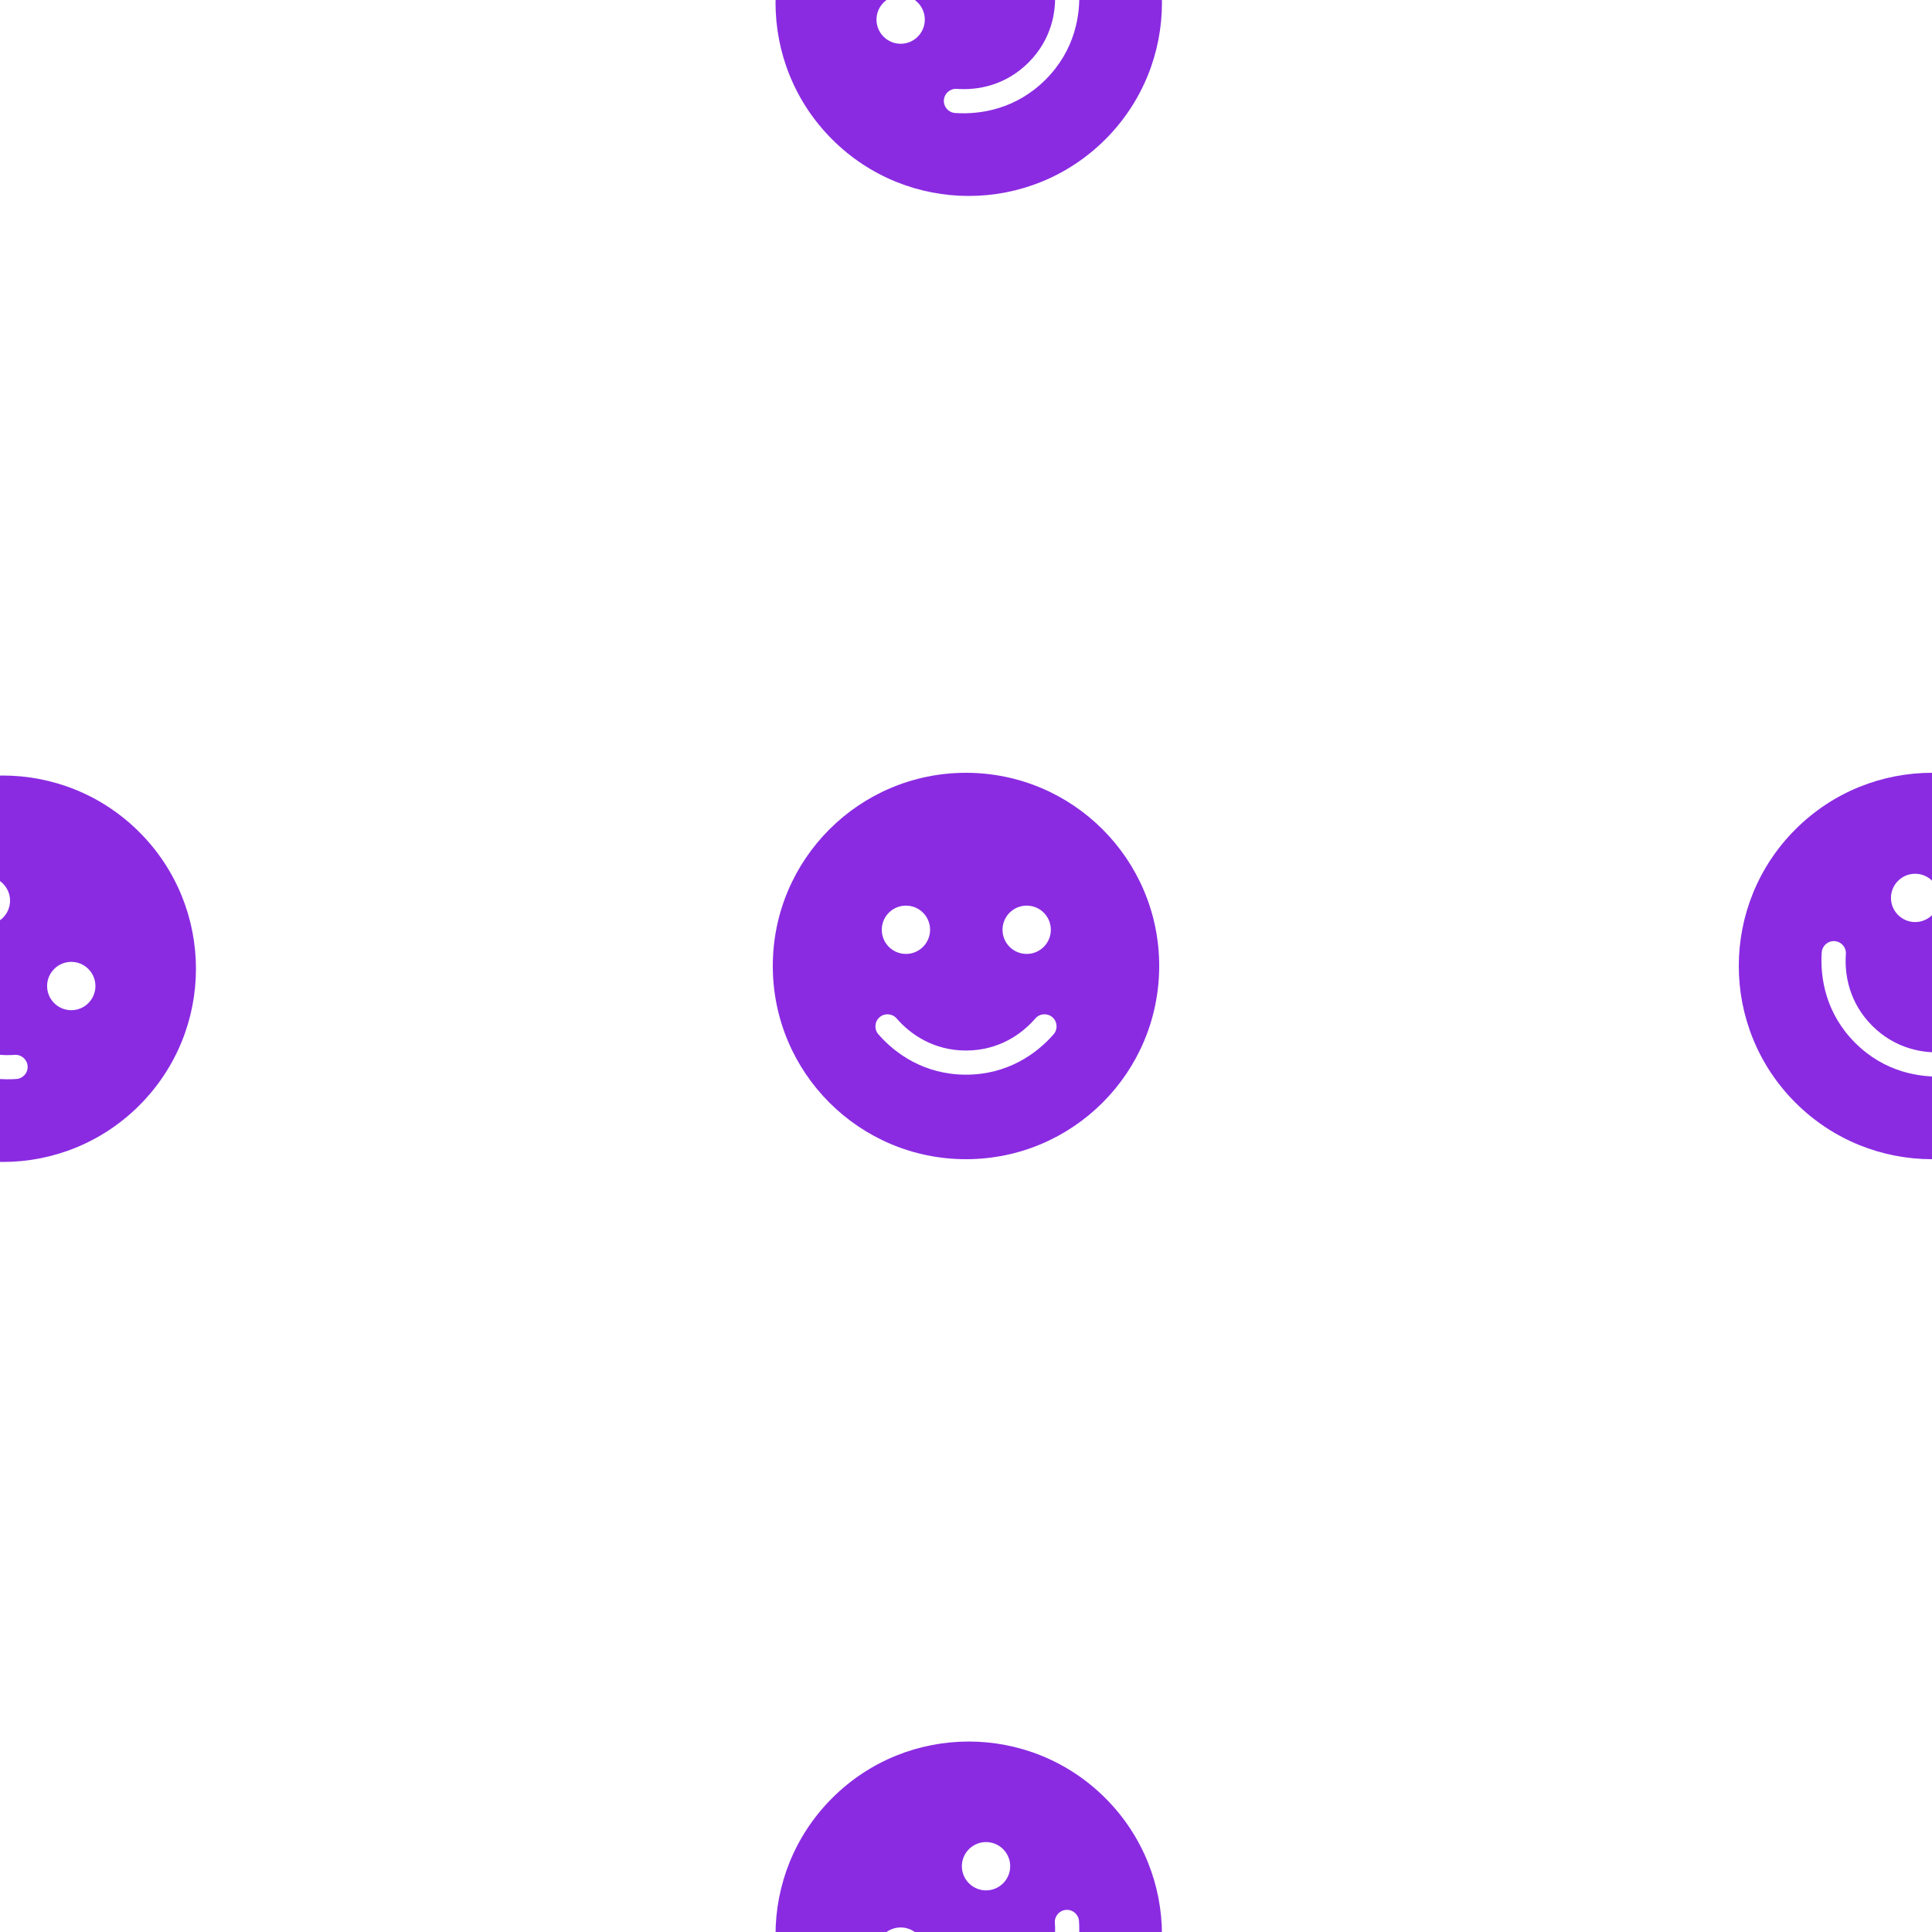
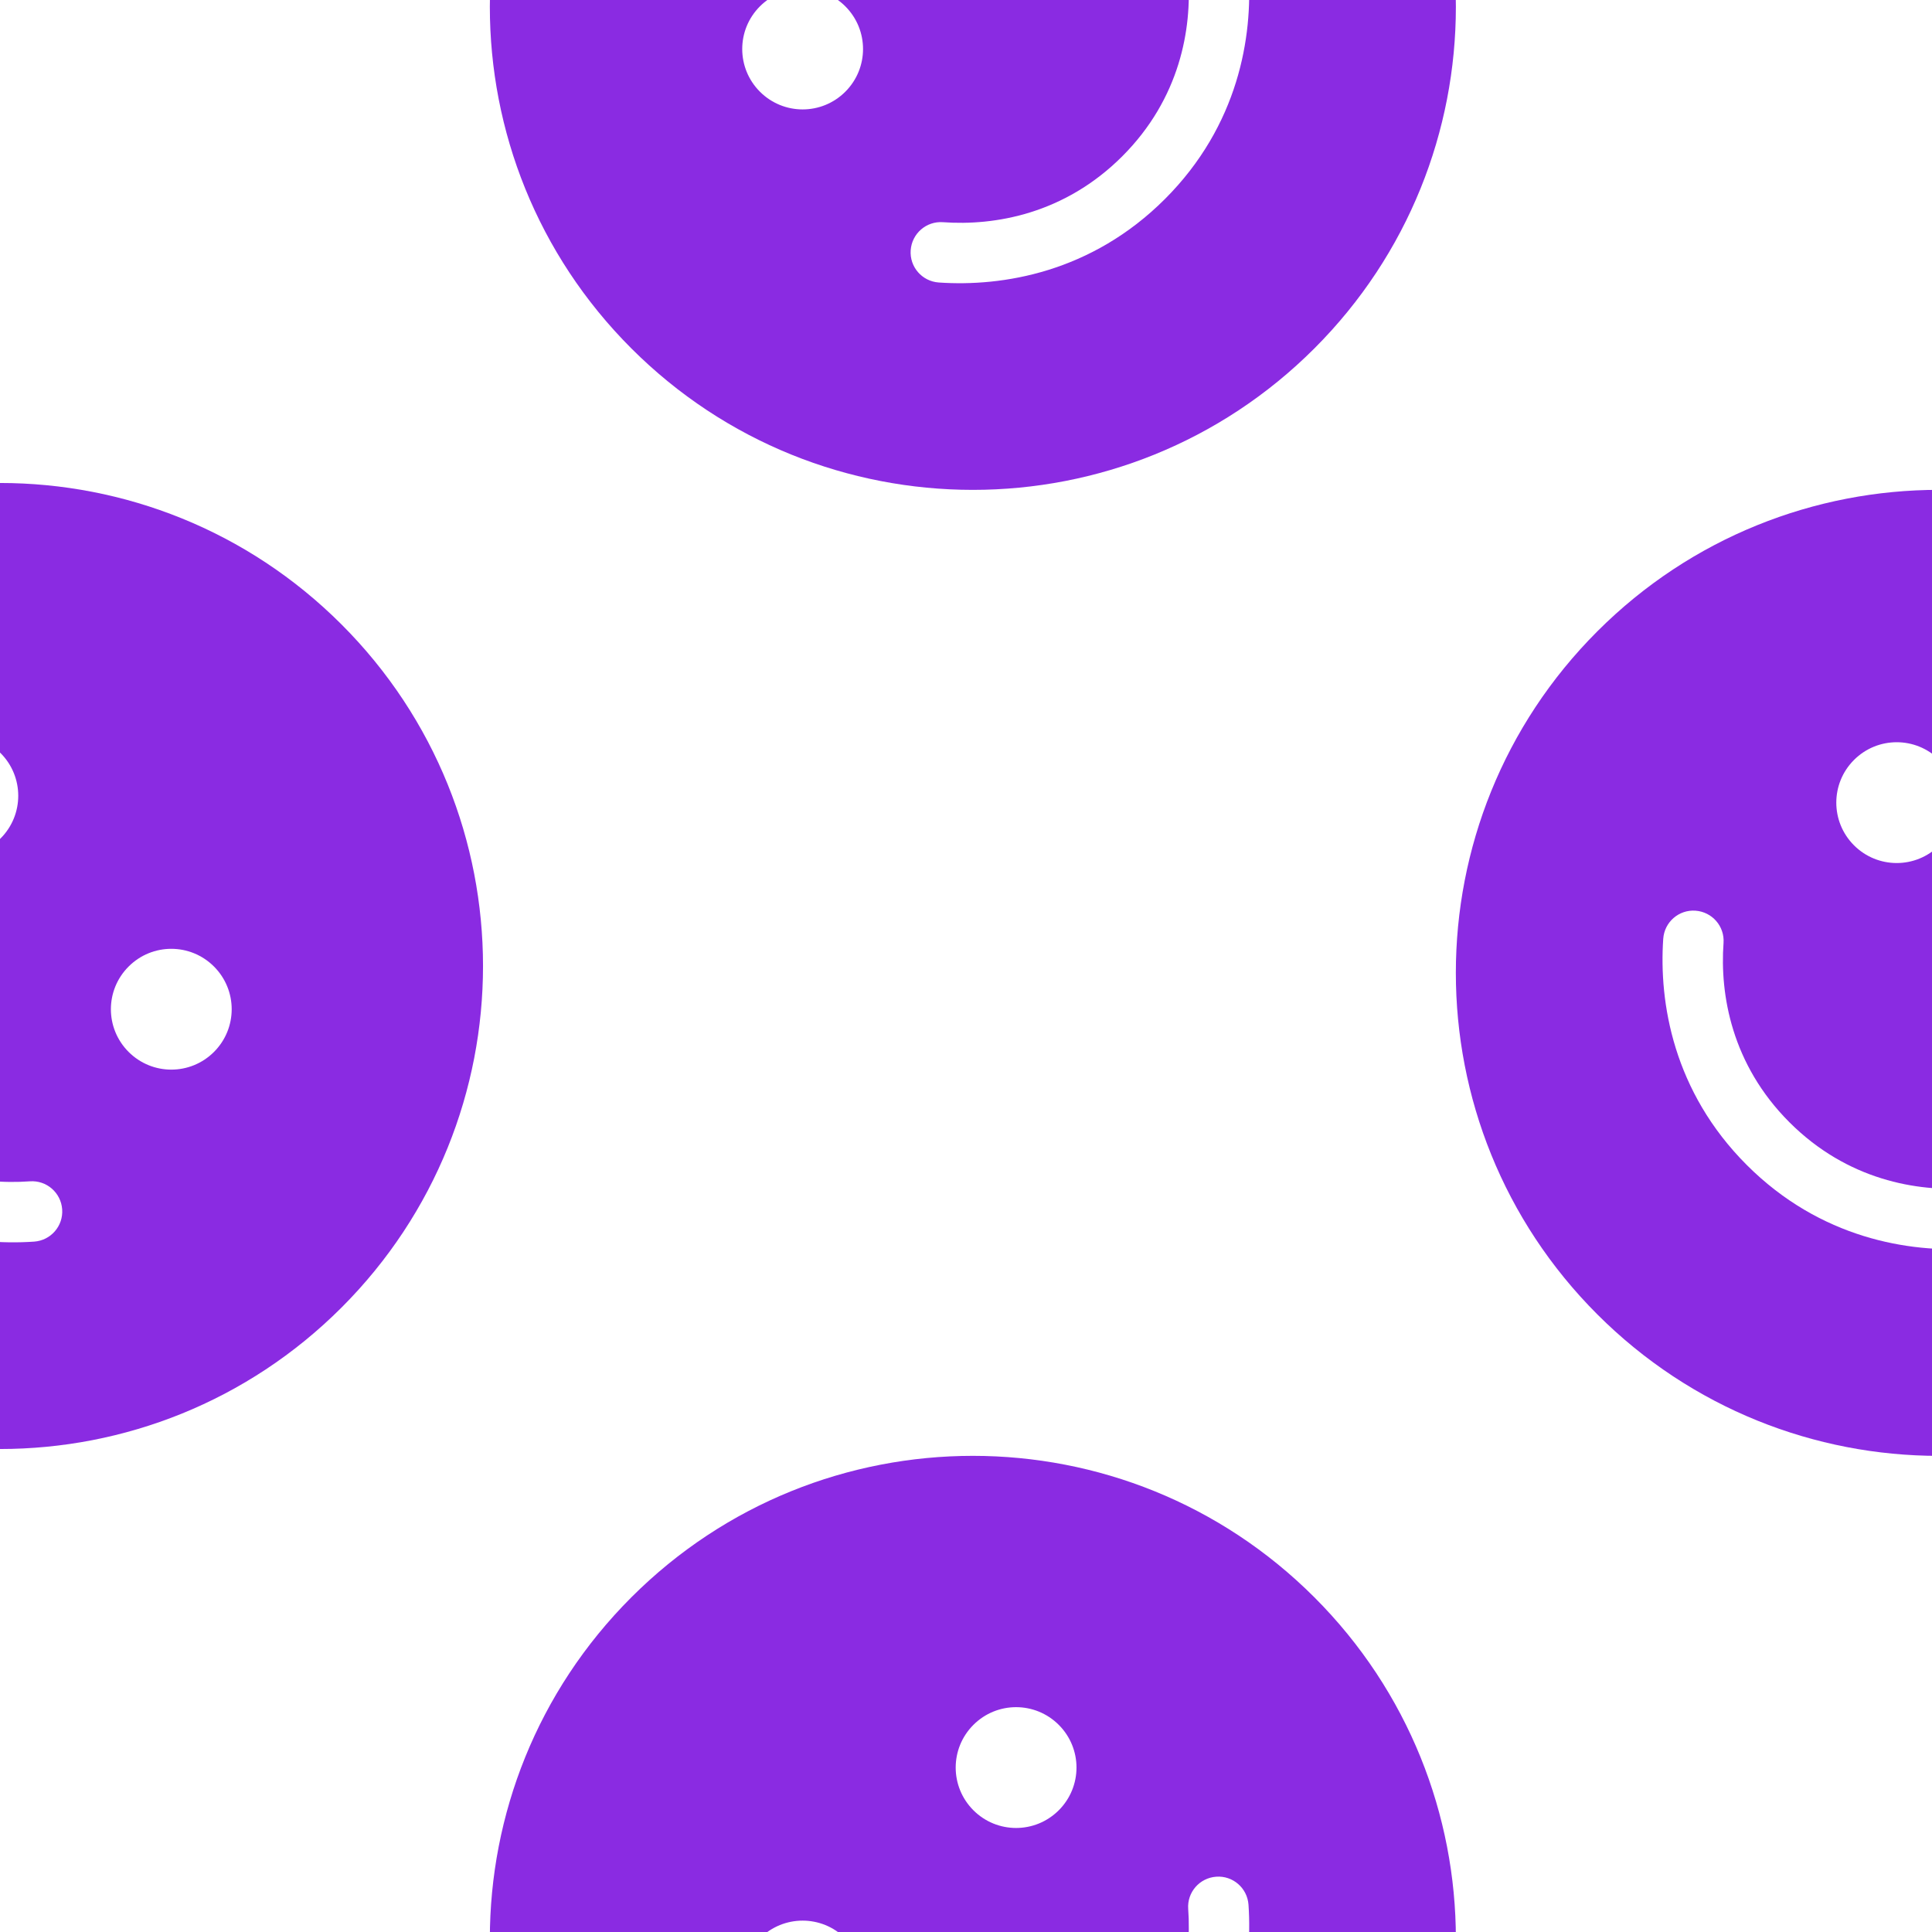
<svg xmlns="http://www.w3.org/2000/svg" width="100" height="100" viewBox="0 0 100 100" fill="none">
-   <g clip-path="url(#clip0_2_5)">
+   <g clip-path="url(#clip0_2_64)">
    <rect width="100" height="100" fill="white" />
-     <g clip-path="url(#clip1_2_5)">
-       <path d="M50 60C55.523 60 60 55.523 60 50C60 44.477 55.523 40 50 40C44.477 40 40 44.477 40 50C40 55.523 44.477 60 50 60ZM46.41 52.715C47.109 53.523 48.305 54.375 50 54.375C51.695 54.375 52.891 53.523 53.59 52.715C53.816 52.453 54.211 52.426 54.473 52.652C54.734 52.879 54.762 53.273 54.535 53.535C53.664 54.535 52.152 55.625 50 55.625C47.848 55.625 46.336 54.535 45.465 53.535C45.238 53.273 45.266 52.879 45.527 52.652C45.789 52.426 46.184 52.453 46.41 52.715ZM48.141 48.125C48.141 48.816 47.582 49.375 46.891 49.375C46.199 49.375 45.641 48.816 45.641 48.125C45.641 47.434 46.199 46.875 46.891 46.875C47.582 46.875 48.141 47.434 48.141 48.125ZM53.141 49.375C52.449 49.375 51.891 48.816 51.891 48.125C51.891 47.434 52.449 46.875 53.141 46.875C53.832 46.875 54.391 47.434 54.391 48.125C54.391 48.816 53.832 49.375 53.141 49.375Z" fill="#8A2BE2" />
+     <g clip-path="url(#clip1_2_64)">
+       <path d="M-17.678 67.678C-7.914 77.442 7.914 77.442 17.678 67.678C27.442 57.913 27.442 42.087 17.678 32.322C7.914 22.558 -7.914 22.558 -17.678 32.322C-27.442 42.087 -27.442 57.913 -17.678 67.678ZM-11.145 48.453C-11.339 51.119 -10.731 54.737 -7.734 57.734C-4.737 60.731 -1.119 61.339 1.547 61.145C2.41 61.083 3.156 61.732 3.218 62.595C3.28 63.459 2.631 64.204 1.768 64.266C-1.54 64.494 -6.139 63.748 -9.944 59.944C-13.748 56.139 -14.494 51.54 -14.266 48.232C-14.204 47.369 -13.459 46.72 -12.595 46.782C-11.732 46.844 -11.083 47.59 -11.145 48.453ZM0.028 43.398C-1.195 44.621 -3.17 44.621 -4.392 43.398C-5.614 42.176 -5.614 40.201 -4.392 38.979C-3.17 37.757 -1.195 37.757 0.028 38.979C1.25 40.201 1.25 42.176 0.028 43.398ZM6.657 54.447C5.434 53.225 5.434 51.25 6.657 50.028C7.879 48.805 9.854 48.805 11.076 50.028C12.298 51.25 12.298 53.225 11.076 54.447C9.854 55.669 7.879 55.669 6.657 54.447Z" fill="#8A2BE2" />
    </g>
-     <g clip-path="url(#clip2_2_5)">
-       <path d="M92.929 57.071C96.835 60.977 103.165 60.977 107.071 57.071C110.977 53.165 110.977 46.835 107.071 42.929C103.165 39.023 96.835 39.023 92.929 42.929C89.023 46.835 89.023 53.165 92.929 57.071ZM95.542 49.381C95.465 50.447 95.708 51.895 96.906 53.094C98.105 54.292 99.552 54.535 100.619 54.458C100.964 54.433 101.262 54.693 101.287 55.038C101.312 55.383 101.052 55.682 100.707 55.707C99.384 55.798 97.544 55.499 96.022 53.977C94.501 52.456 94.202 50.616 94.293 49.293C94.318 48.948 94.617 48.688 94.962 48.713C95.307 48.738 95.567 49.036 95.542 49.381ZM100.011 47.359C99.522 47.848 98.732 47.848 98.243 47.359C97.754 46.87 97.754 46.081 98.243 45.592C98.732 45.103 99.522 45.103 100.011 45.592C100.5 46.081 100.5 46.87 100.011 47.359ZM102.663 51.779C102.174 51.29 102.174 50.5 102.663 50.011C103.152 49.522 103.942 49.522 104.43 50.011C104.919 50.5 104.919 51.29 104.43 51.779C103.942 52.268 103.152 52.268 102.663 51.779Z" fill="#8A2BE2" />
+     <g clip-path="url(#clip2_2_64)">
+       <path d="M68.033 118.033C77.797 108.269 77.797 92.442 68.033 82.678C58.269 72.913 42.442 72.913 32.678 82.678C22.913 92.442 22.913 108.269 32.678 118.033C42.442 127.797 58.269 127.797 68.033 118.033ZM48.809 111.501C51.474 111.694 55.092 111.086 58.089 108.089C61.086 105.092 61.694 101.474 61.501 98.809C61.438 97.945 62.087 97.2 62.951 97.138C63.814 97.075 64.56 97.724 64.622 98.588C64.85 101.895 64.104 106.494 60.299 110.299C56.494 114.104 51.895 114.85 48.588 114.622C47.724 114.56 47.075 113.814 47.137 112.951C47.2 112.088 47.945 111.438 48.809 111.501ZM43.754 100.328C44.976 101.55 44.976 103.525 43.754 104.747C42.532 105.969 40.557 105.969 39.334 104.747C38.112 103.525 38.112 101.55 39.334 100.328C40.557 99.106 42.532 99.106 43.754 100.328ZM54.802 93.699C53.58 94.921 51.605 94.921 50.383 93.699C49.161 92.476 49.161 90.501 50.383 89.279C51.605 88.057 53.58 88.057 54.802 89.279C56.025 90.501 56.025 92.476 54.802 93.699Z" fill="#8A2BE2" />
    </g>
-     <g clip-path="url(#clip3_2_5)">
-       <path d="M-6.929 57.213C-3.023 61.119 3.308 61.119 7.213 57.213C11.119 53.307 11.119 46.977 7.213 43.071C3.308 39.165 -3.023 39.165 -6.929 43.071C-10.835 46.977 -10.835 53.307 -6.929 57.213ZM-4.316 49.523C-4.393 50.59 -4.15 52.037 -2.951 53.236C-1.753 54.434 -0.305 54.678 0.761 54.6C1.106 54.575 1.404 54.835 1.429 55.18C1.454 55.526 1.194 55.824 0.849 55.849C-0.474 55.94 -2.313 55.642 -3.835 54.12C-5.357 52.598 -5.656 50.758 -5.564 49.435C-5.54 49.09 -5.241 48.83 -4.896 48.855C-4.551 48.88 -4.291 49.178 -4.316 49.523ZM0.153 47.502C-0.336 47.99 -1.126 47.99 -1.615 47.502C-2.103 47.013 -2.103 46.223 -1.615 45.734C-1.126 45.245 -0.336 45.245 0.153 45.734C0.642 46.223 0.642 47.013 0.153 47.502ZM2.805 51.921C2.316 51.432 2.316 50.642 2.805 50.153C3.294 49.664 4.084 49.664 4.573 50.153C5.061 50.642 5.061 51.432 4.573 51.921C4.084 52.41 3.294 52.41 2.805 51.921Z" fill="#8A2BE2" />
+     <g clip-path="url(#clip3_2_64)">
+       <path d="M68.033 18.033C77.797 8.269 77.797 -7.558 68.033 -17.322C58.269 -27.087 42.442 -27.087 32.678 -17.322C22.913 -7.558 22.913 8.269 32.678 18.033C42.442 27.797 58.269 27.797 68.033 18.033ZM48.809 11.501C51.474 11.694 55.092 11.086 58.089 8.089C61.086 5.092 61.694 1.474 61.501 -1.191C61.438 -2.055 62.087 -2.8 62.951 -2.863C63.814 -2.925 64.56 -2.276 64.622 -1.412C64.85 1.895 64.104 6.494 60.299 10.299C56.494 14.104 51.895 14.85 48.588 14.622C47.724 14.56 47.075 13.814 47.137 12.951C47.2 12.088 47.945 11.438 48.809 11.501ZM43.754 0.328C44.976 1.55 44.976 3.525 43.754 4.747C42.532 5.969 40.557 5.969 39.334 4.747C38.112 3.525 38.112 1.55 39.334 0.328C40.557 -0.895 42.532 -0.895 43.754 0.328ZM54.802 -6.301C53.58 -5.079 51.605 -5.079 50.383 -6.301C49.161 -7.524 49.161 -9.499 50.383 -10.721C51.605 -11.943 53.58 -11.943 54.802 -10.721C56.025 -9.499 56.025 -7.524 54.802 -6.301Z" fill="#8A2BE2" />
    </g>
-     <g clip-path="url(#clip4_2_5)">
-       <path d="M57.213 7.213C61.119 3.308 61.119 -3.023 57.213 -6.929C53.307 -10.835 46.977 -10.835 43.071 -6.929C39.165 -3.023 39.165 3.308 43.071 7.213C46.977 11.119 53.307 11.119 57.213 7.213ZM49.523 4.6C50.59 4.678 52.037 4.434 53.236 3.236C54.434 2.037 54.678 0.59 54.6 -0.477C54.575 -0.822 54.835 -1.12 55.18 -1.145C55.526 -1.17 55.824 -0.91 55.849 -0.565C55.94 0.758 55.642 2.598 54.12 4.12C52.598 5.642 50.758 5.94 49.435 5.849C49.09 5.824 48.83 5.526 48.855 5.18C48.88 4.835 49.178 4.575 49.523 4.6ZM47.502 0.131C47.99 0.62 47.99 1.41 47.502 1.899C47.013 2.388 46.223 2.388 45.734 1.899C45.245 1.41 45.245 0.62 45.734 0.131C46.223 -0.358 47.013 -0.358 47.502 0.131ZM51.921 -2.521C51.432 -2.032 50.642 -2.032 50.153 -2.521C49.664 -3.009 49.664 -3.799 50.153 -4.288C50.642 -4.777 51.432 -4.777 51.921 -4.288C52.41 -3.799 52.41 -3.009 51.921 -2.521Z" fill="#8A2BE2" />
-     </g>
-     <g clip-path="url(#clip5_2_5)">
-       <path d="M57.213 107.213C61.119 103.308 61.119 96.977 57.213 93.071C53.307 89.165 46.977 89.165 43.071 93.071C39.165 96.977 39.165 103.308 43.071 107.213C46.977 111.119 53.307 111.119 57.213 107.213ZM49.523 104.6C50.59 104.678 52.037 104.434 53.236 103.236C54.434 102.037 54.678 100.59 54.6 99.523C54.575 99.178 54.835 98.88 55.18 98.855C55.526 98.83 55.824 99.09 55.849 99.435C55.94 100.758 55.642 102.598 54.12 104.12C52.598 105.642 50.758 105.94 49.435 105.849C49.09 105.824 48.83 105.526 48.855 105.18C48.88 104.835 49.178 104.575 49.523 104.6ZM47.502 100.131C47.99 100.62 47.99 101.41 47.502 101.899C47.013 102.388 46.223 102.388 45.734 101.899C45.245 101.41 45.245 100.62 45.734 100.131C46.223 99.642 47.013 99.642 47.502 100.131ZM51.921 97.479C51.432 97.968 50.642 97.968 50.153 97.479C49.664 96.99 49.664 96.201 50.153 95.712C50.642 95.223 51.432 95.223 51.921 95.712C52.41 96.201 52.41 96.99 51.921 97.479Z" fill="#8A2BE2" />
+     <g clip-path="url(#clip4_2_64)">
+       <path d="M82.678 68.033C92.442 77.797 108.269 77.797 118.033 68.033C127.797 58.269 127.797 42.442 118.033 32.678C108.269 22.913 92.442 22.913 82.678 32.678C72.913 42.442 72.913 58.269 82.678 68.033ZM89.21 48.809C89.017 51.474 89.624 55.092 92.621 58.089C95.618 61.086 99.237 61.694 101.902 61.501C102.765 61.438 103.511 62.087 103.573 62.951C103.635 63.814 102.986 64.56 102.123 64.622C98.815 64.85 94.216 64.104 90.412 60.299C86.607 56.494 85.861 51.895 86.089 48.588C86.151 47.724 86.897 47.075 87.76 47.137C88.623 47.2 89.272 47.945 89.21 48.809ZM100.383 43.754C99.161 44.976 97.186 44.976 95.963 43.754C94.741 42.532 94.741 40.557 95.963 39.334C97.186 38.112 99.161 38.112 100.383 39.334C101.605 40.557 101.605 42.532 100.383 43.754ZM107.012 54.802C105.79 53.58 105.79 51.605 107.012 50.383C108.234 49.161 110.209 49.161 111.431 50.383C112.654 51.605 112.654 53.58 111.431 54.802C110.209 56.025 108.234 56.025 107.012 54.802Z" fill="#8A2BE2" />
    </g>
  </g>
  <defs>
-     <clipPath id="clip0_2_5">
+     <clipPath id="clip0_2_64">
      <rect width="100" height="100" fill="white" />
    </clipPath>
-     <clipPath id="clip1_2_5">
-       <rect width="20" height="20" fill="white" transform="translate(40 40)" />
+     <clipPath id="clip1_2_64">
+       <rect width="50" height="50" fill="white" transform="translate(0 14.6447) rotate(45)" />
    </clipPath>
-     <clipPath id="clip2_2_5">
-       <rect width="20" height="20" fill="white" transform="translate(100 35.8578) rotate(45)" />
+     <clipPath id="clip2_2_64">
+       <rect width="50" height="50" fill="white" transform="translate(15 100.355) rotate(-45)" />
    </clipPath>
-     <clipPath id="clip3_2_5">
-       <rect width="20" height="20" fill="white" transform="translate(0.14212 36) rotate(45)" />
+     <clipPath id="clip3_2_64">
+       <rect width="50" height="50" fill="white" transform="translate(15 0.355347) rotate(-45)" />
    </clipPath>
-     <clipPath id="clip4_2_5">
-       <rect width="20" height="20" fill="white" transform="translate(36 0.14212) rotate(-45)" />
-     </clipPath>
-     <clipPath id="clip5_2_5">
-       <rect width="20" height="20" fill="white" transform="translate(36 100.142) rotate(-45)" />
+     <clipPath id="clip4_2_64">
+       <rect width="50" height="50" fill="white" transform="translate(100.355 15) rotate(45)" />
    </clipPath>
  </defs>
</svg>
